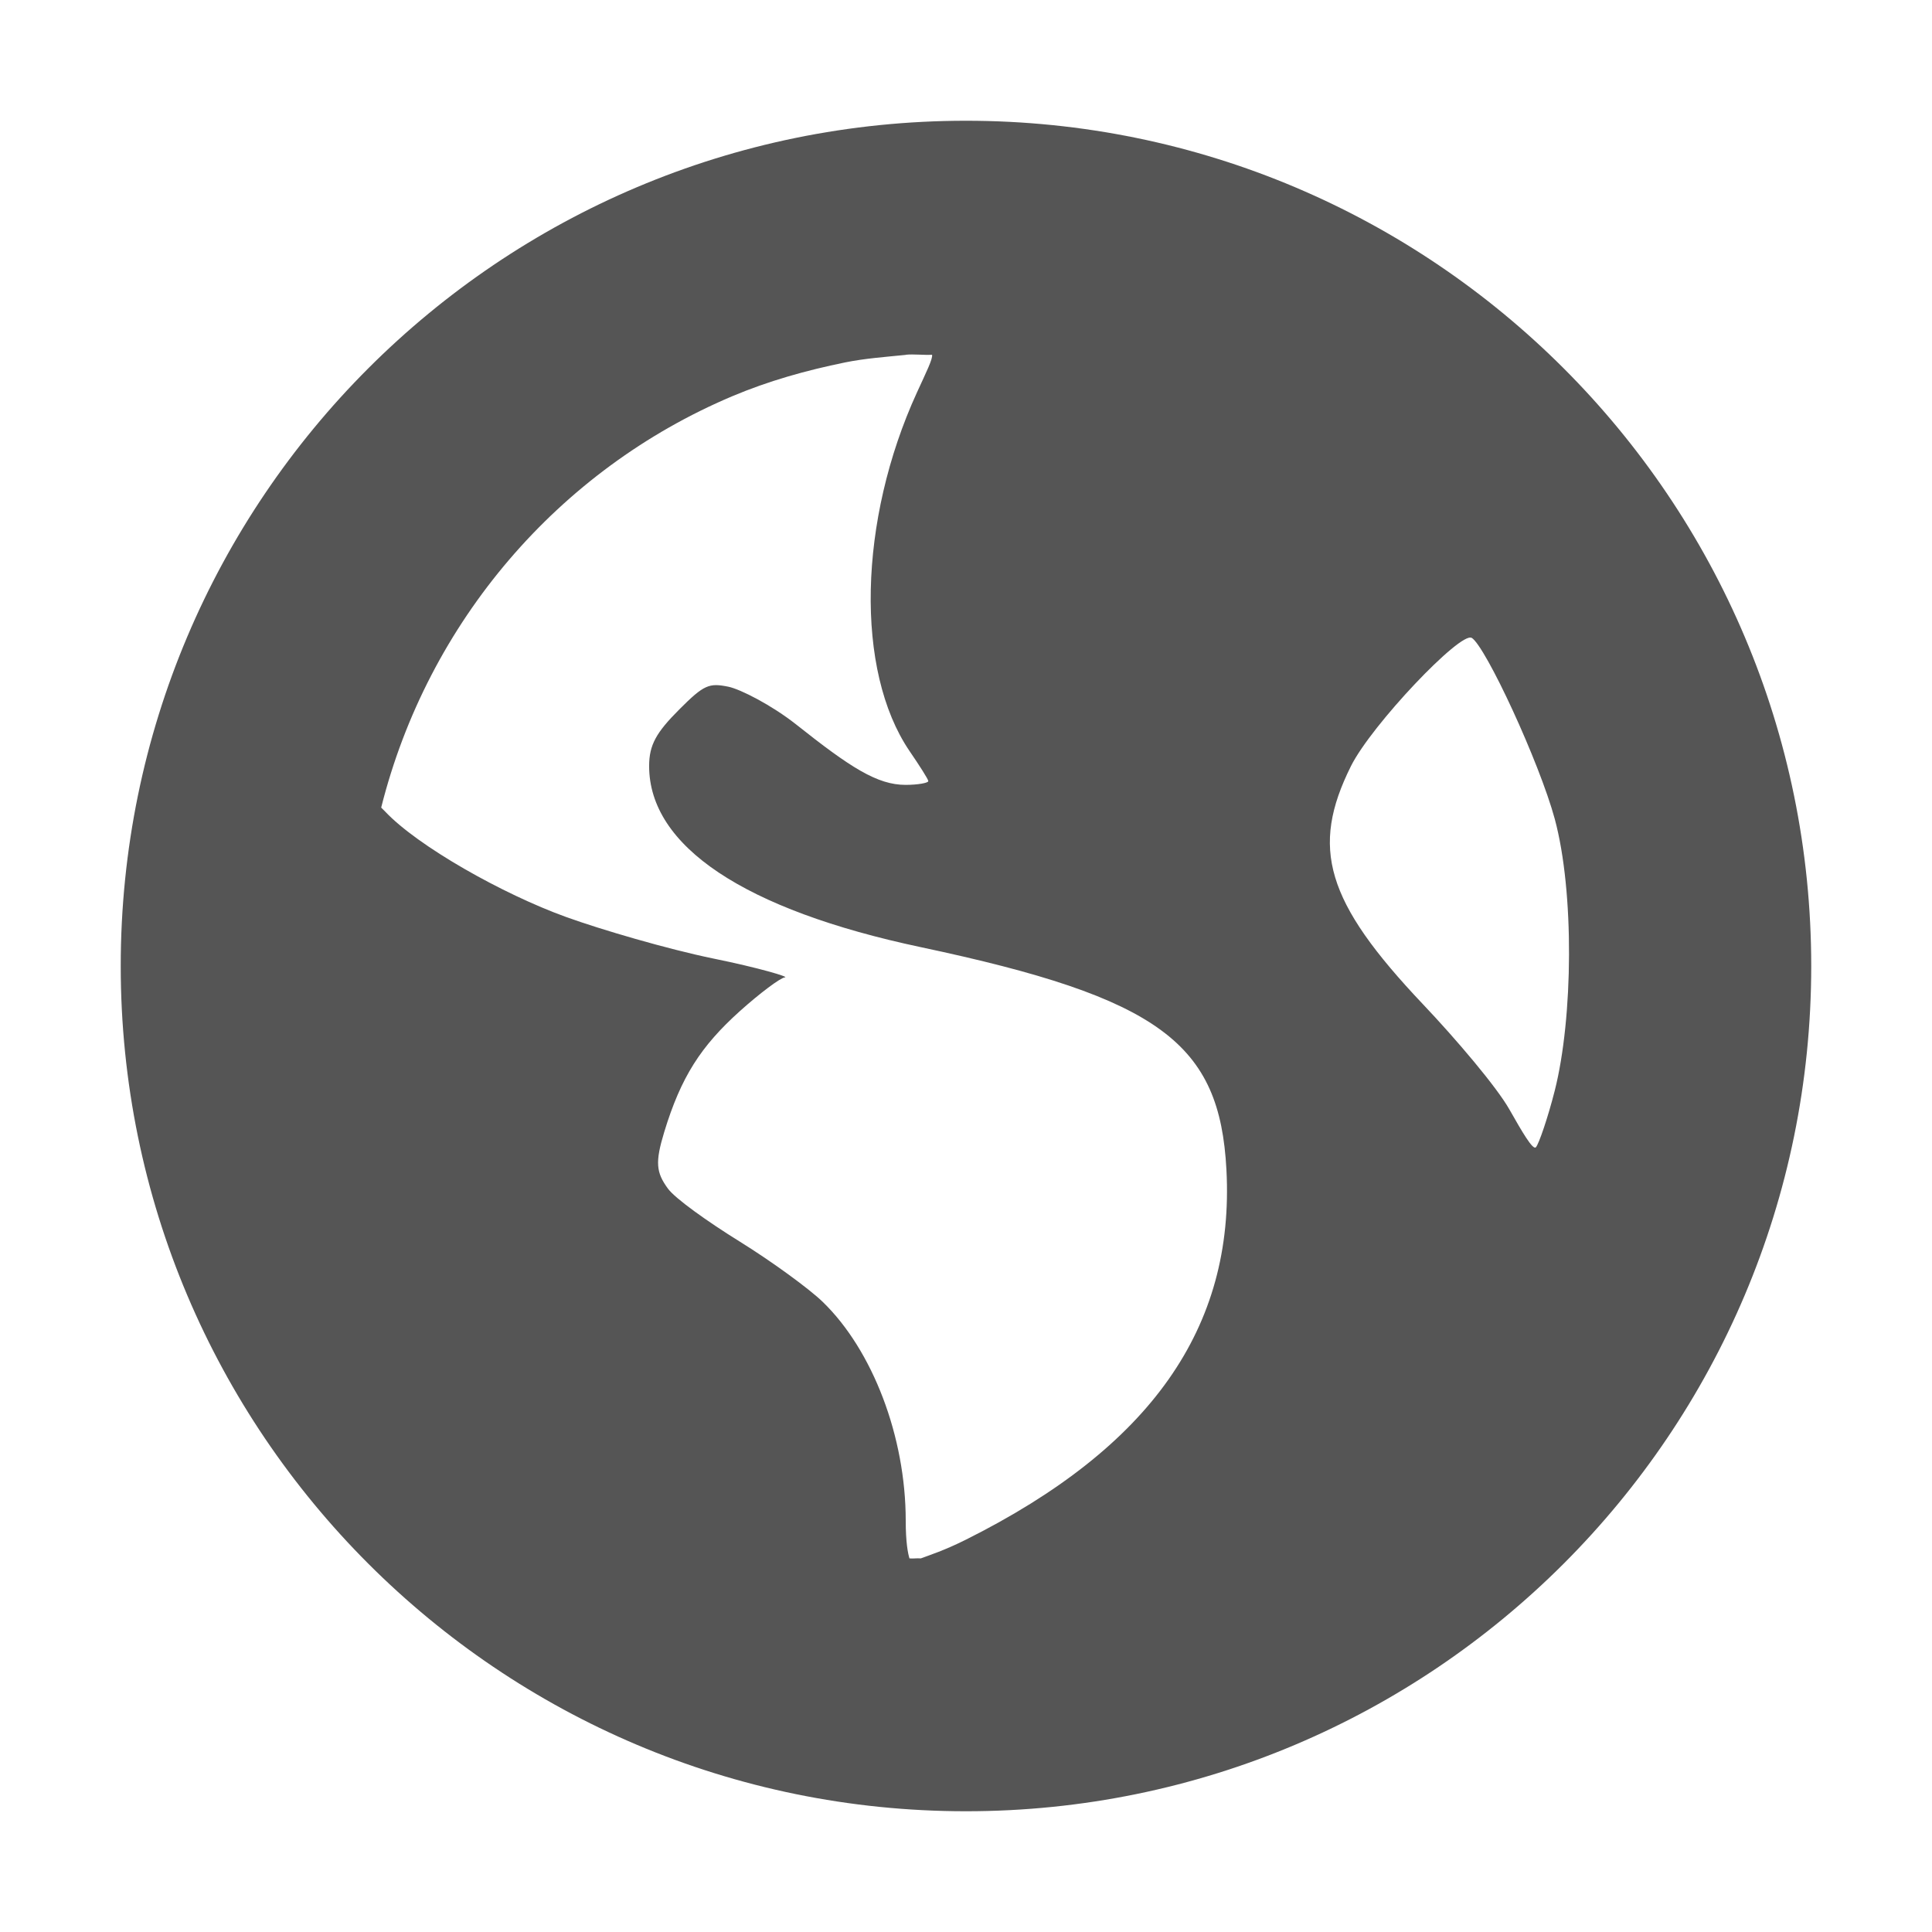
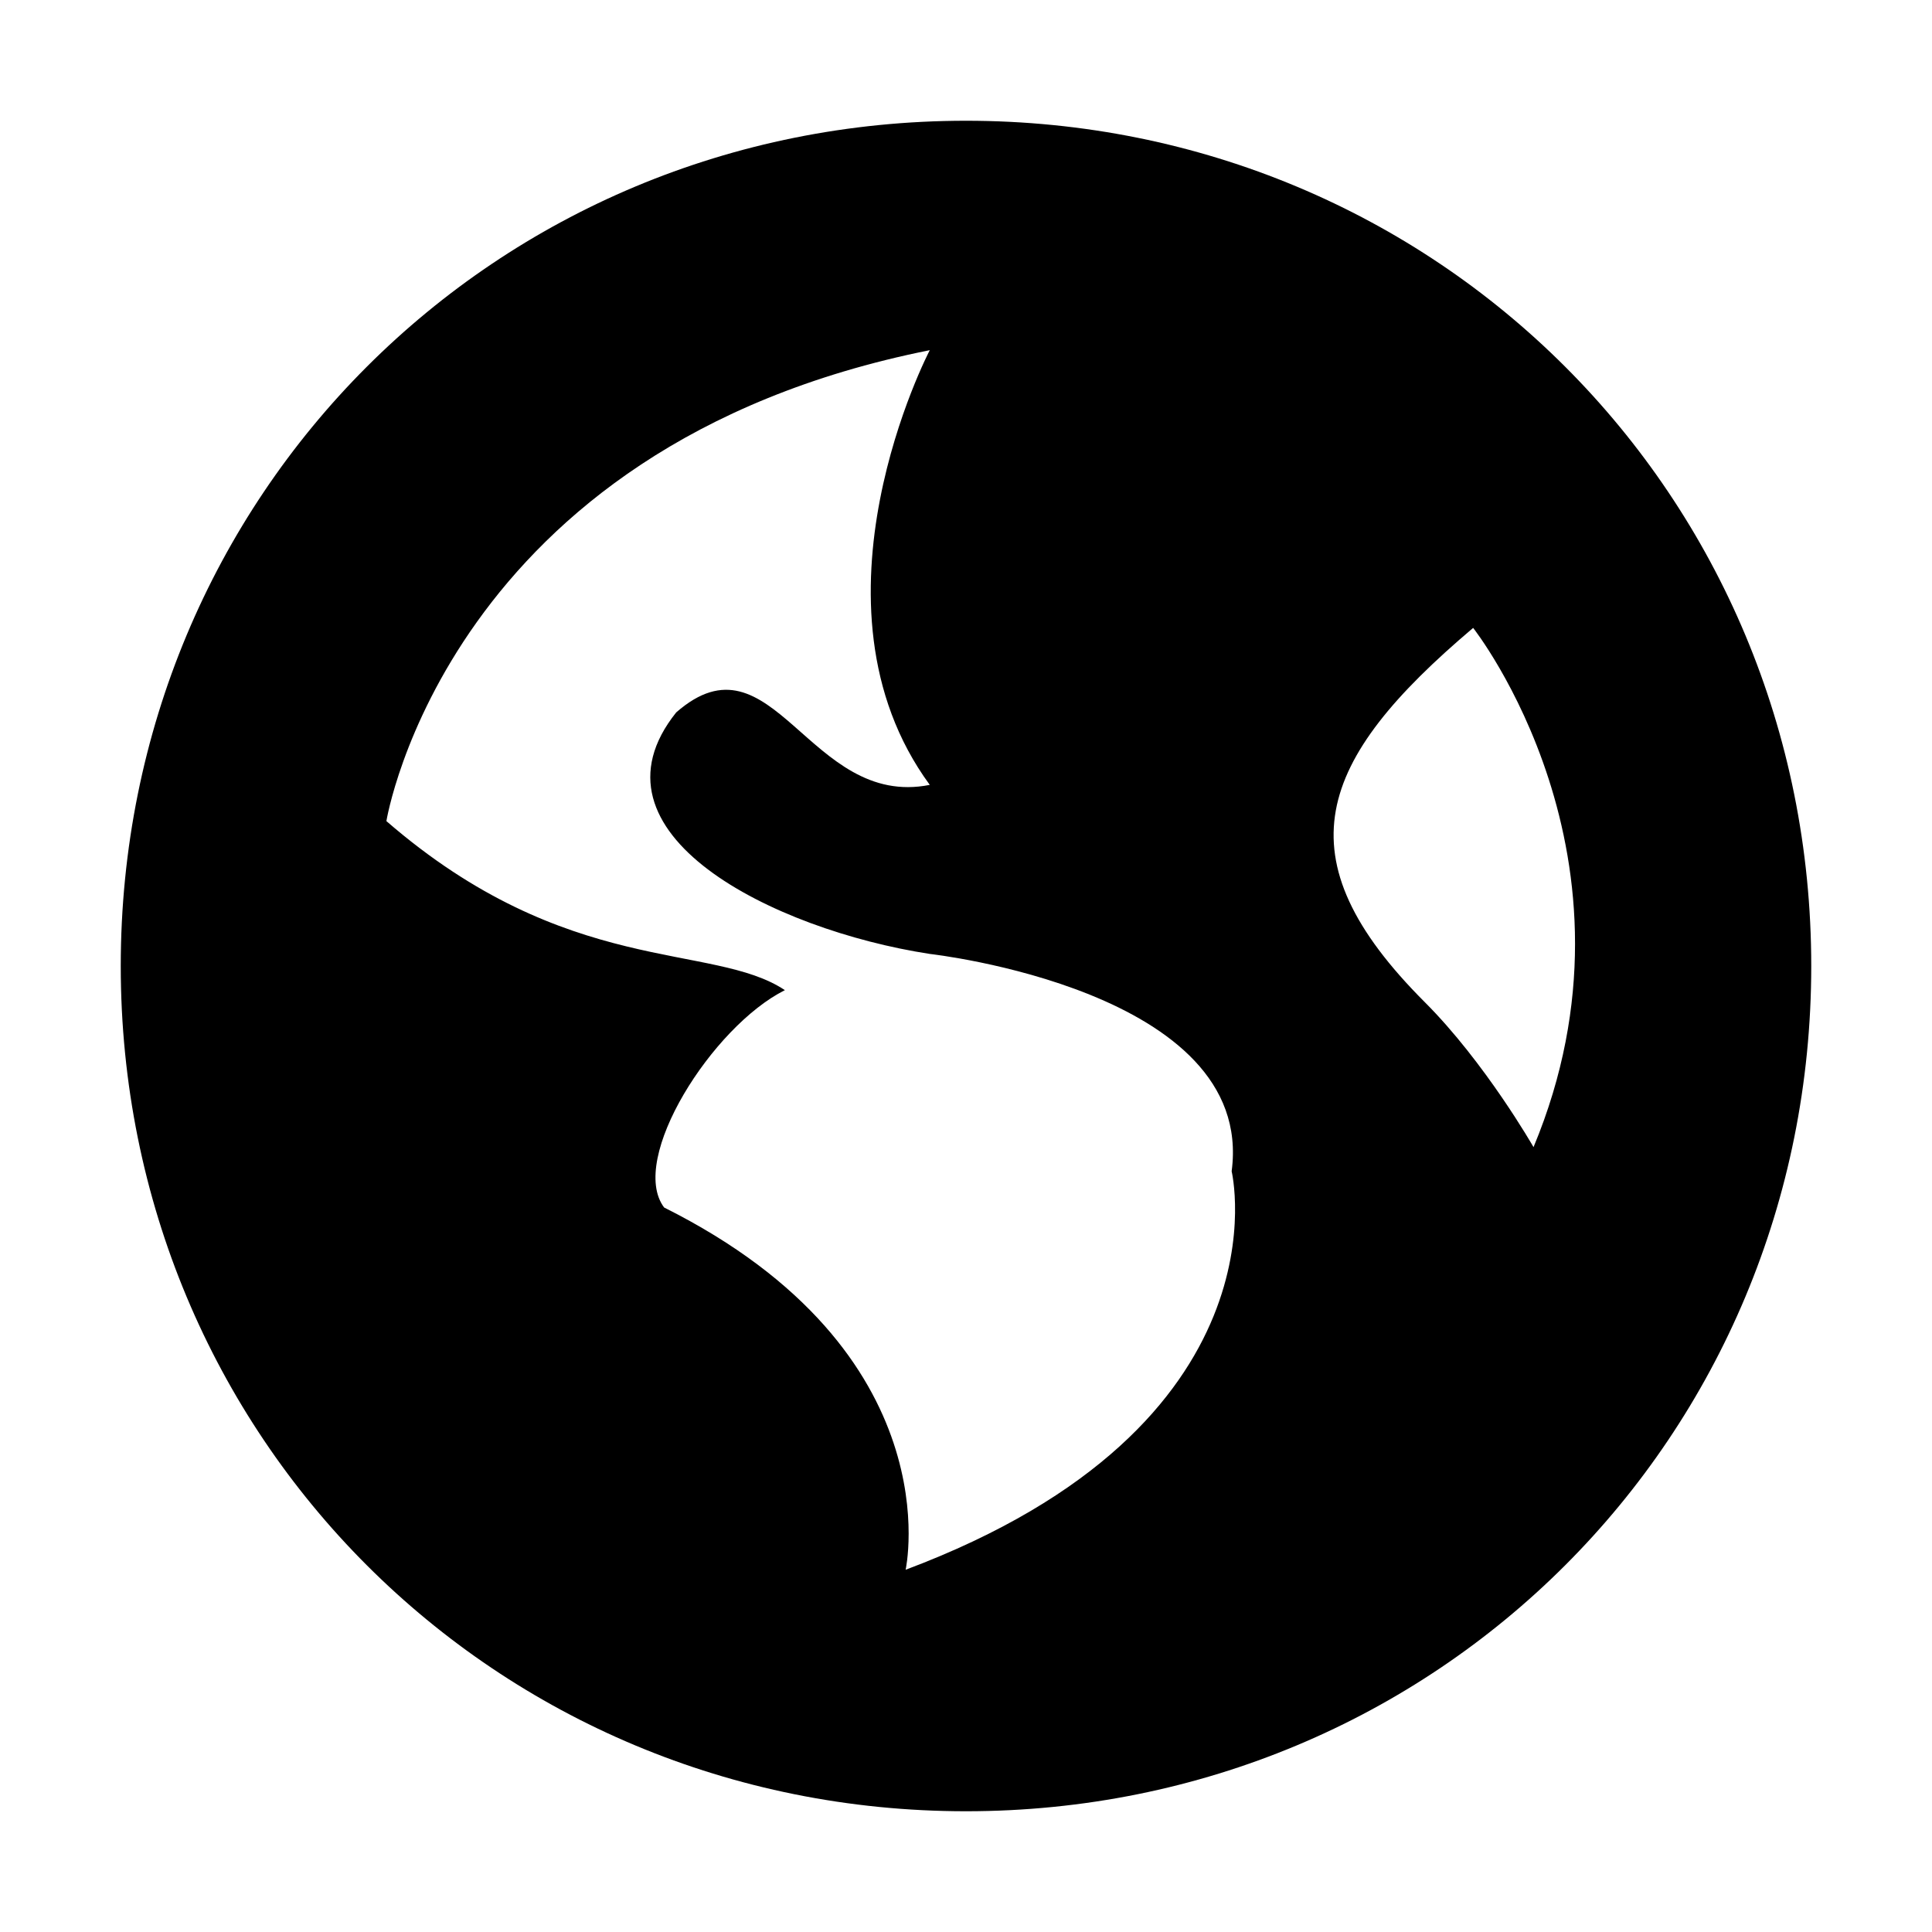
- <svg xmlns="http://www.w3.org/2000/svg" xmlns:ns1="http://www.openswatchbook.org/uri/2009/osb" height="16" id="svg7384" style="enable-background:new" version="1.1" width="16">
-   <defs id="defs7386">
-     <linearGradient id="linearGradient5606" ns1:paint="solid">
-       <stop id="stop5608" offset="0" style="stop-color:#000000;stop-opacity:1;" />
-     </linearGradient>
-     <filter color-interpolation-filters="sRGB" id="filter7554">
-       <feBlend id="feBlend7556" in2="BackgroundImage" mode="darken" />
-     </filter>
-   </defs>
-   <g id="layer9" style="display:inline" transform="translate(-805.0002,307)" />
-   <g id="layer10" style="display:inline;filter:url(#filter7554)" transform="translate(-805.0002,307)" />
-   <g id="layer1" style="display:inline" transform="translate(-564,-310)" />
-   <g id="layer14" style="display:inline" transform="translate(-805.0002,307)">
-     <path d="m 813,-306 c -3.866,0 -7,3.134 -7,7 0,3.866 3.134,7 7,7 3.866,0 7,-3.134 7,-7 0,-3.866 -3.134,-7 -7,-7 z m -0.5,1.938 c 0.067,-0.007 0.151,0.004 0.219,0 0.008,0.032 -0.049,0.146 -0.125,0.312 -0.486,1.061 -0.513,2.304 -0.062,2.969 0.082,0.12 0.156,0.235 0.156,0.25 0,0.015 -0.088,0.031 -0.188,0.031 -0.234,0 -0.455,-0.142 -0.906,-0.5 -0.201,-0.159 -0.461,-0.292 -0.562,-0.313 -0.159,-0.032 -0.201,-0.018 -0.406,0.188 -0.191,0.191 -0.25,0.294 -0.25,0.469 0,0.663 0.787,1.19 2.25,1.5 1.987,0.421 2.476,0.799 2.531,1.844 0.069,1.31 -0.629,2.298 -2.156,3.062 -0.182,0.091 -0.298,0.127 -0.375,0.156 -0.034,-0.003 -0.06,0.003 -0.094,0 -0.013,-0.041 -0.031,-0.134 -0.031,-0.312 0,-0.696 -0.274,-1.412 -0.687,-1.812 -0.111,-0.108 -0.422,-0.335 -0.688,-0.5 -0.266,-0.165 -0.534,-0.356 -0.594,-0.438 -0.099,-0.135 -0.107,-0.219 -0.031,-0.469 0.139,-0.457 0.304,-0.711 0.625,-1 0.168,-0.151 0.338,-0.278 0.375,-0.281 0.037,-0.003 -0.215,-0.079 -0.594,-0.156 -0.379,-0.078 -0.932,-0.24 -1.219,-0.344 -0.524,-0.189 -1.23,-0.587 -1.5,-0.875 -0.011,-0.012 -0.021,-0.02 -0.031,-0.031 0.386,-1.538 1.47,-2.799 2.906,-3.406 0.301,-0.127 0.61,-0.214 0.938,-0.281 0.163,-0.033 0.332,-0.045 0.5,-0.062 z m 4.688,2.344 c 0.117,0.073 0.561,1.032 0.688,1.5 0.163,0.604 0.152,1.65 0,2.25 -0.058,0.228 -0.132,0.442 -0.156,0.469 -0.025,0.027 -0.114,-0.127 -0.219,-0.312 -0.105,-0.186 -0.44,-0.581 -0.719,-0.875 -0.804,-0.849 -0.931,-1.292 -0.594,-1.969 0.17,-0.341 0.909,-1.119 1,-1.062 z" id="path6013" style="fill:#555555;fill-opacity:1;stroke:none;display:inline;enable-background:new" />
-   </g>
-   <g id="layer15" style="display:inline" transform="translate(-805.0002,307)" />
-   <g id="g71291" style="display:inline" transform="translate(-805.0002,307)" />
-   <g id="layer2" style="display:inline" transform="translate(-564,-160)" />
-   <g id="g6058" style="display:inline" transform="translate(-564,-160)" />
-   <g id="layer12" style="display:inline" transform="translate(-805.0002,307)" />
+ <svg xmlns="http://www.w3.org/2000/svg" height="16" width="16">
+   <path d="m8 1c-3.9 0-7 3.1-7 7s3.1 7 7 7 7-3.1 7-7-3.1-7-7-7zm-.3 1.9s-1.1 2.1 0 3.6c-1 .2-1.3-1.3-2.1-.6-.8 1 .8 1.8 2.1 2 0 0 2.7.3 2.5 1.8 0 0 .5 2.1-2.7 3.3 0 0 .4-1.8-2-3-.3-.4.4-1.5 1-1.8-.6-.4-1.8-.1-3.3-1.4 0 0 .5-3.1 4.5-3.9zm4.5 2.3s1.5 1.9.5 4.3c0 0-.4-.7-.9-1.2-1.2-1.2-.9-2 .4-3.1z" />
</svg>
